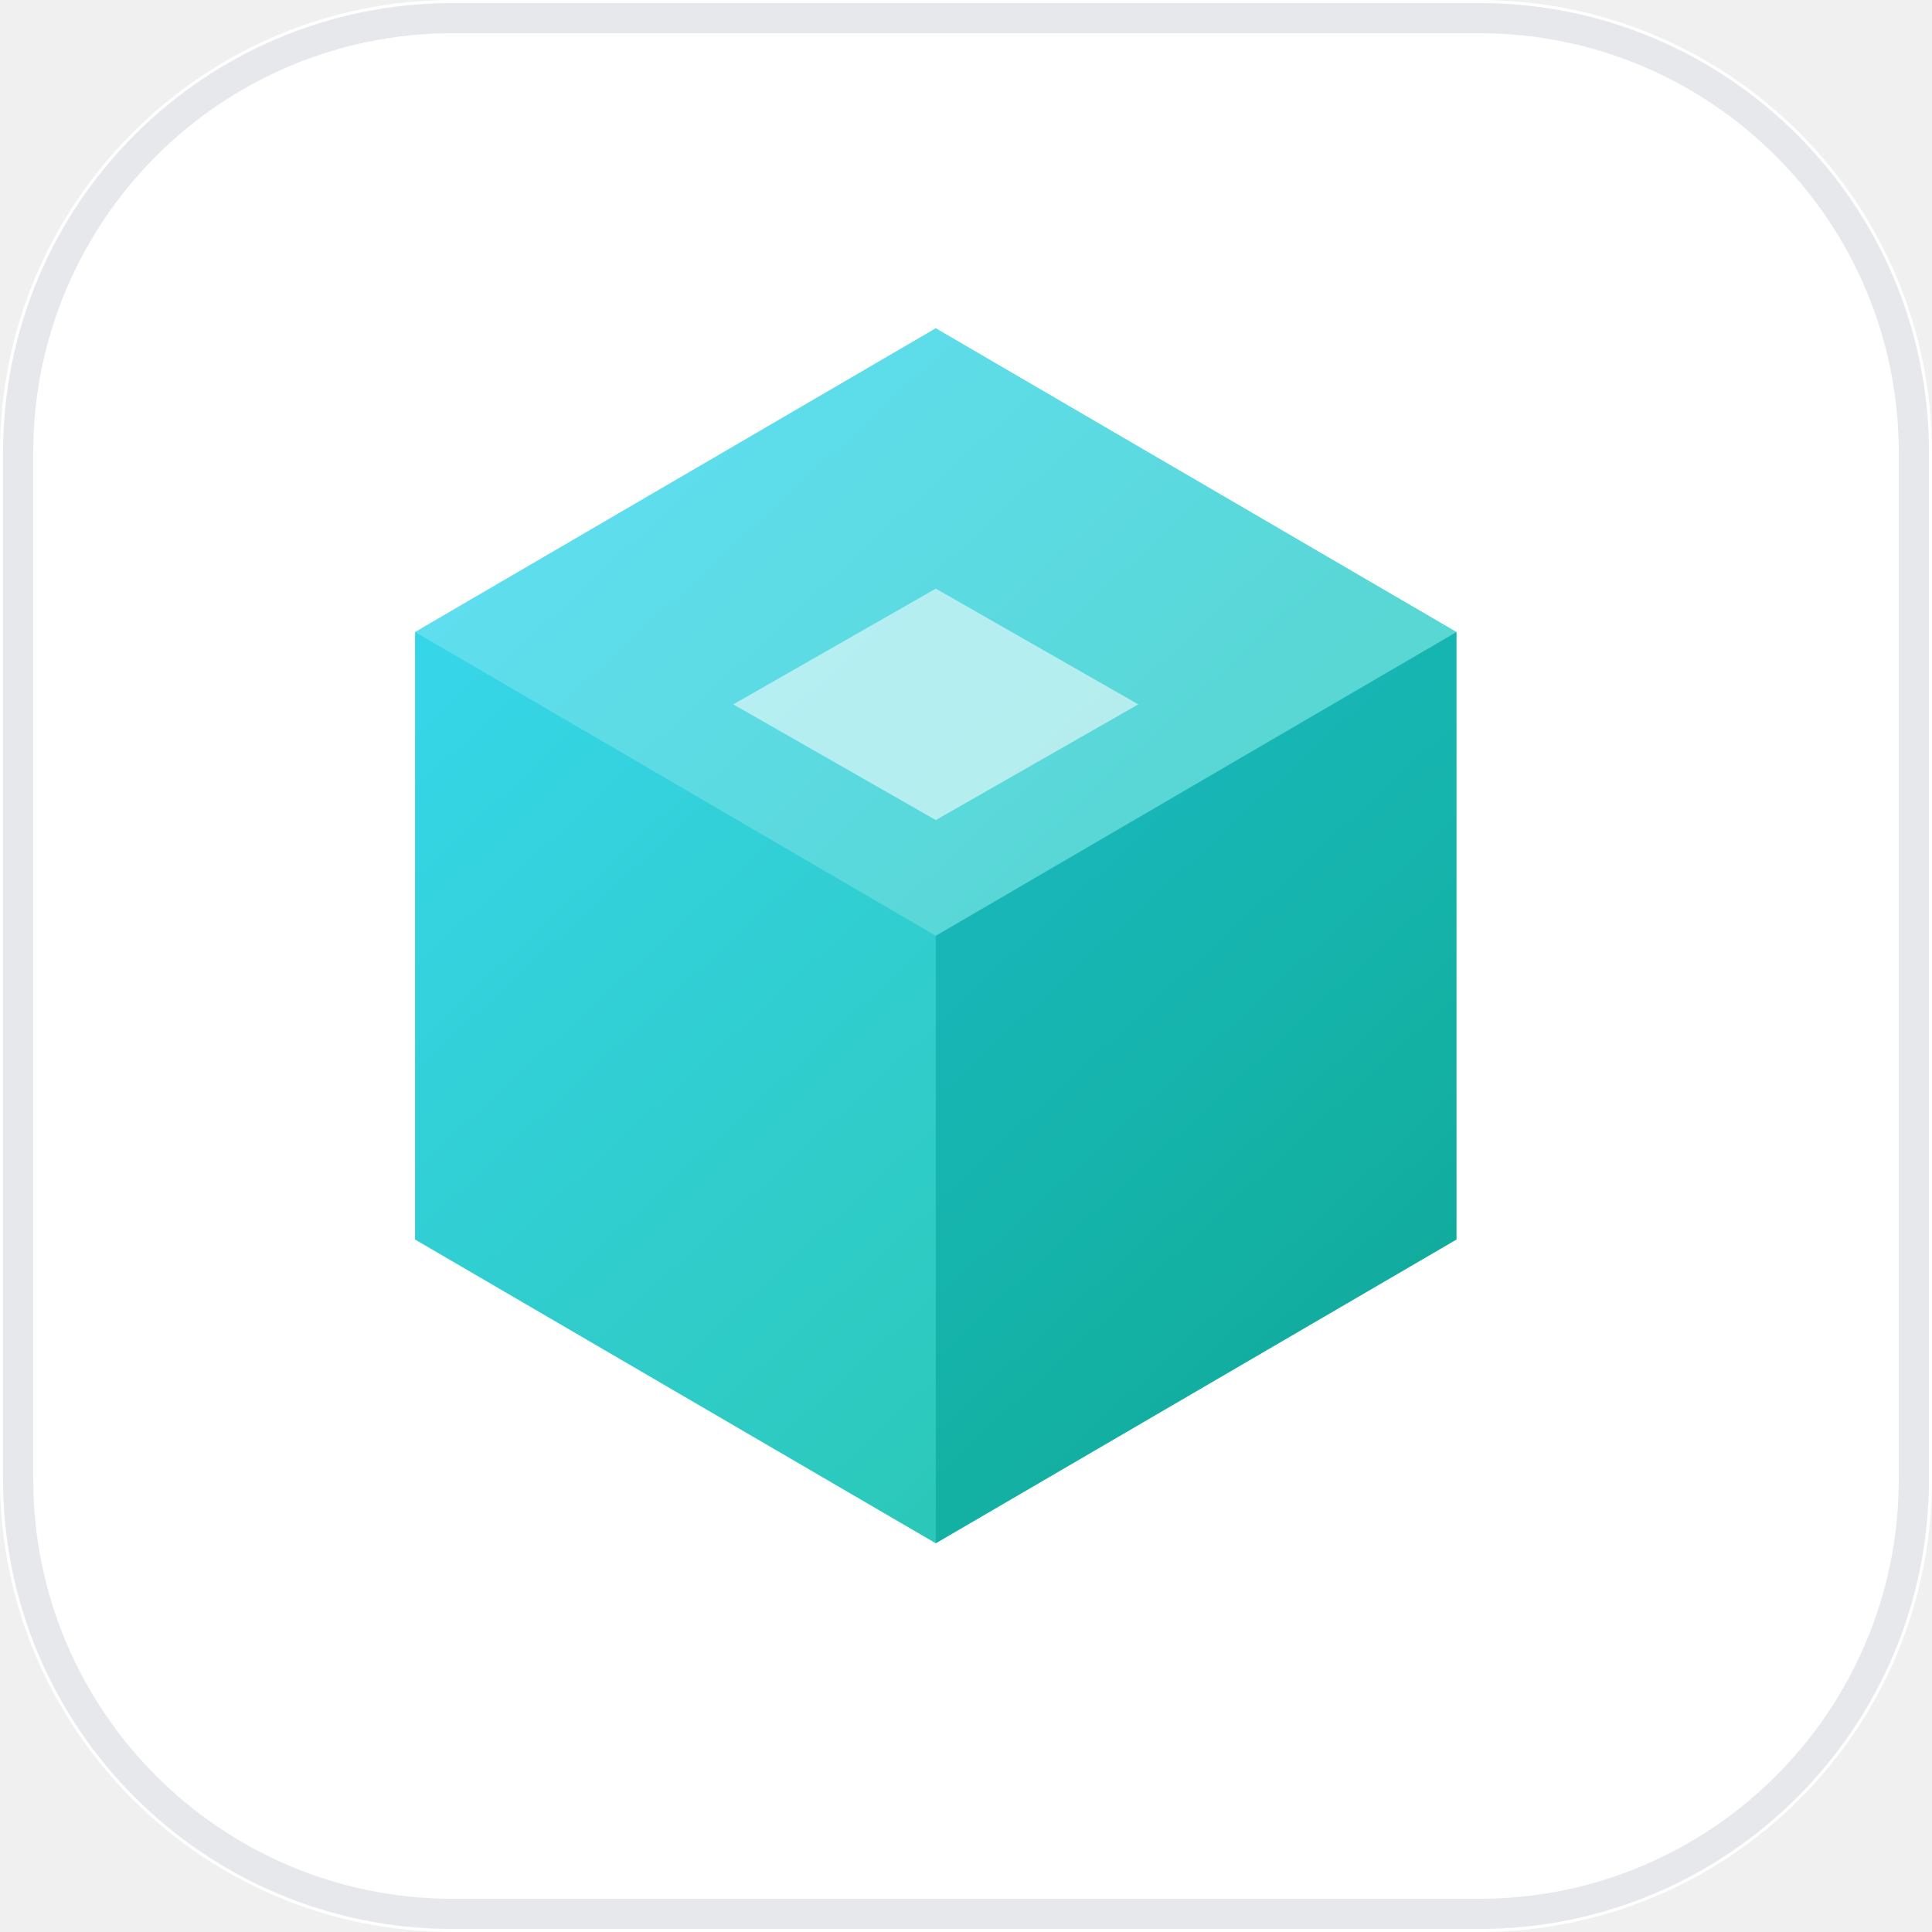
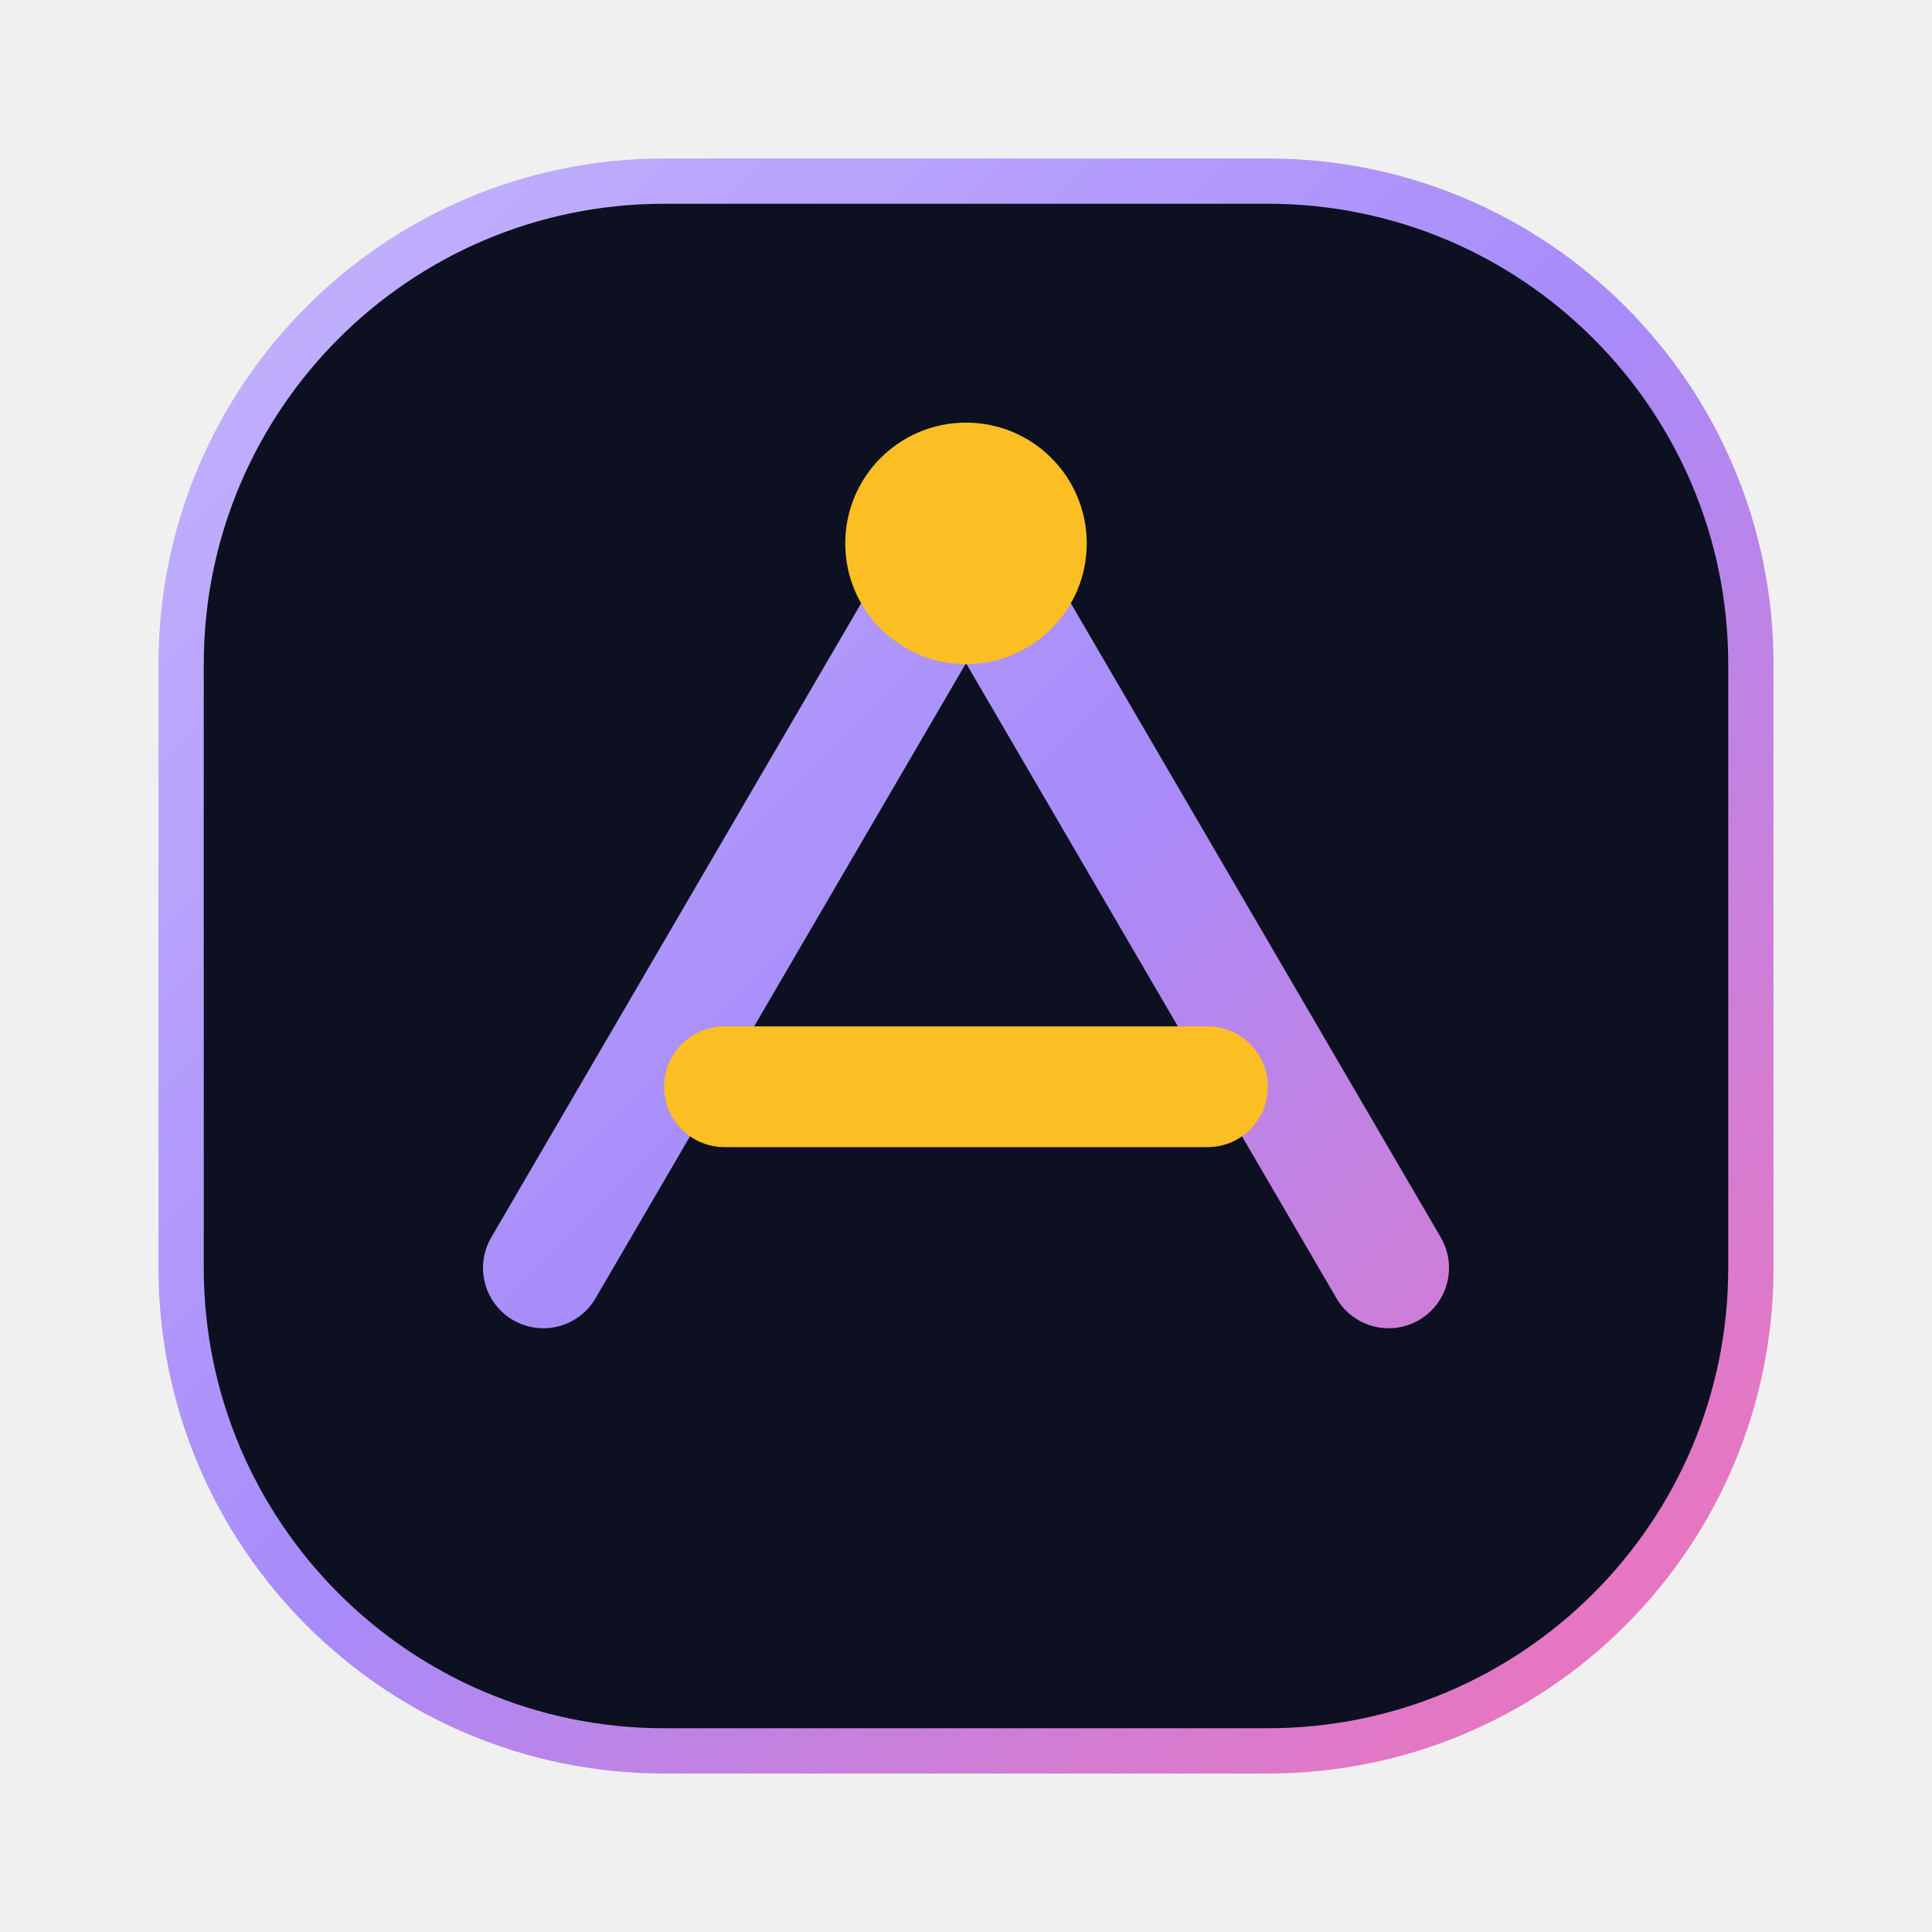
<svg xmlns="http://www.w3.org/2000/svg" viewBox="0 0 64 64" width="64" height="64" role="img" aria-label="TickerFlux">
  <defs>
-     <linearGradient id="p" x1="8" y1="6" x2="56" y2="58" gradientUnits="userSpaceOnUse">
-       <stop offset="0%" stop-color="#22D3EE" />
-       <stop offset="55%" stop-color="#14C2B2" />
-       <stop offset="100%" stop-color="#0E9E92" />
+     <linearGradient id="lg" x1="6" y1="6" x2="58" y2="58" gradientUnits="userSpaceOnUse">
+       <stop offset="0%" stop-color="#C4B5FD" />
+       <stop offset="50%" stop-color="#A78BFA" />
+       <stop offset="100%" stop-color="#F472B6" />
    </linearGradient>
  </defs>
-   <rect width="64" height="64" rx="15" fill="#ffffff" />
-   <rect x="0.6" y="0.6" width="62.8" height="62.8" rx="14.4" fill="none" stroke="#0f1c33" stroke-opacity="0.10" />
-   <g transform="translate(8 8) scale(0.9583)">
-     <path d="M24 3 L42 13.5 V34.5 L24 45 L6 34.5 V13.5 Z" fill="url(#p)" />
-     <path d="M24 3 L42 13.5 L24 24 L6 13.5 Z" fill="#ffffff" fill-opacity="0.28" />
-     <path d="M24 24 L42 13.5 V34.5 L24 45 Z" fill="#0B1626" fill-opacity="0.10" />
-     <path d="M24 24 L24 45 L6 34.5 V13.5 Z" fill="#ffffff" fill-opacity="0.10" />
-     <path d="M24 12 L31 16 L24 20 L17 16 Z" fill="#ffffff" fill-opacity="0.55" />
-   </g>
+   <rect x="6" y="6" width="52" height="52" rx="16" fill="#0c1020" stroke="url(#lg)" stroke-width="1.5" />
+   <path d="M18 42 L32 18 L46 42" fill="none" stroke="url(#lg)" stroke-width="4" stroke-linecap="round" stroke-linejoin="round" />
+   <path d="M24 36 L40 36" fill="none" stroke="#FBBF24" stroke-width="4" stroke-linecap="round" />
+   <circle cx="32" cy="18" r="4" fill="#FBBF24" />
</svg>
